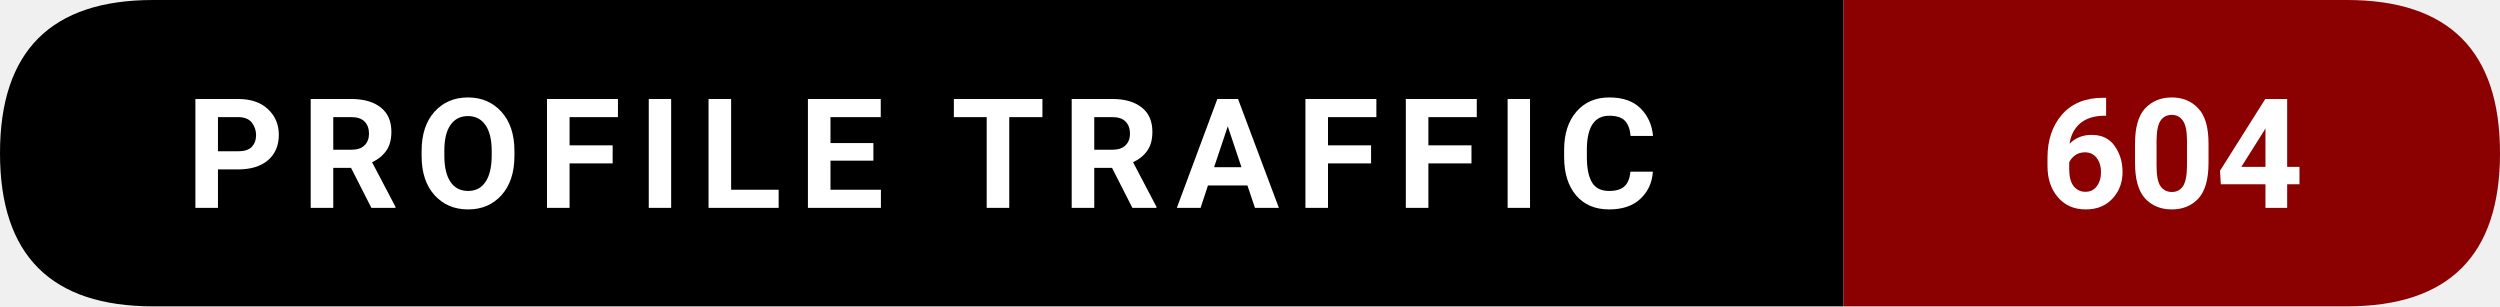
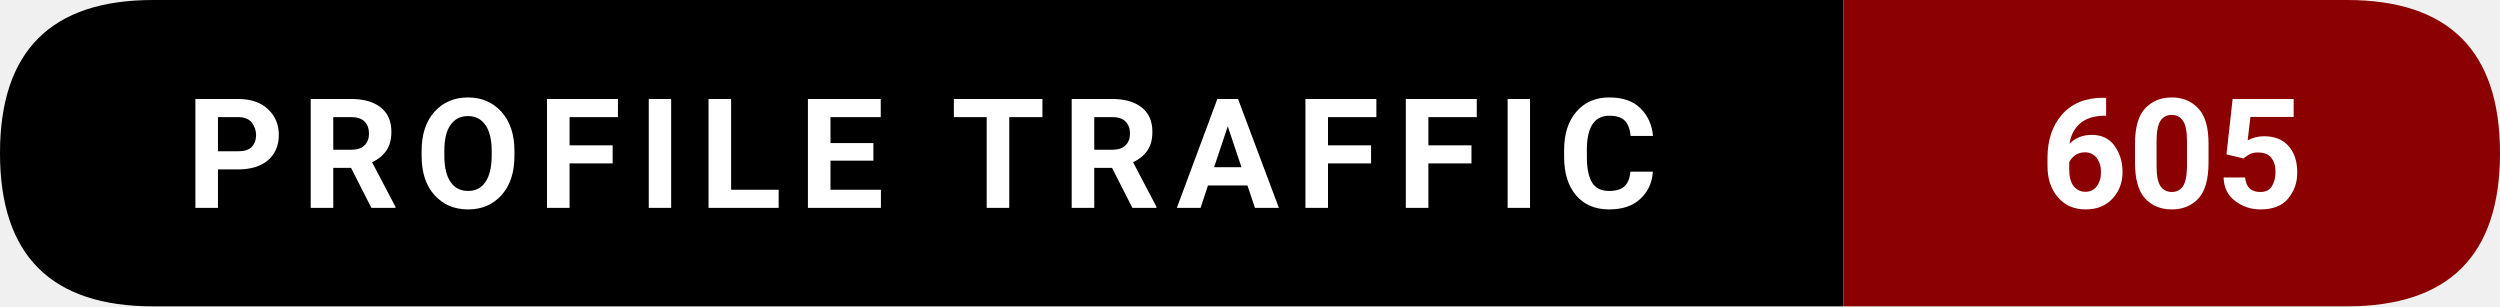
- <svg xmlns="http://www.w3.org/2000/svg" width="228.5" height="28" viewBox="0 0 228.5 28" role="img" aria-label="Profile traffic: 604">
+ <svg xmlns="http://www.w3.org/2000/svg" width="228.5" height="28" viewBox="0 0 228.5 28" role="img" aria-label="Profile traffic: 605">
  <path d="M14,0   L168.5,0   L168.5,28   L14,28   Q0,28 0,14   L0,14   Q0,0 14,0   Z" fill="#000000" />
  <path d="M168.5,0   L214.5,0   Q228.5,0 228.5,14   L228.5,14   Q228.5,28 214.5,28   L168.5,28   Z" fill="#8B0000" />
  <text x="84.25" y="19" text-anchor="middle" font-family="ui-sans-serif,system-ui,-apple-system,Segoe UI,Roboto,Ubuntu,Arial" font-size="14" font-weight="600" fill="#ffffff" letter-spacing="1.5">
    PROFILE TRAFFIC
  </text>
  <text x="198.5" y="19" text-anchor="middle" font-family="ui-sans-serif,system-ui,-apple-system,Segoe UI,Roboto,Ubuntu,Arial" font-size="14" font-weight="700" fill="#ffffff">
-     604
+     605
  </text>
</svg>
